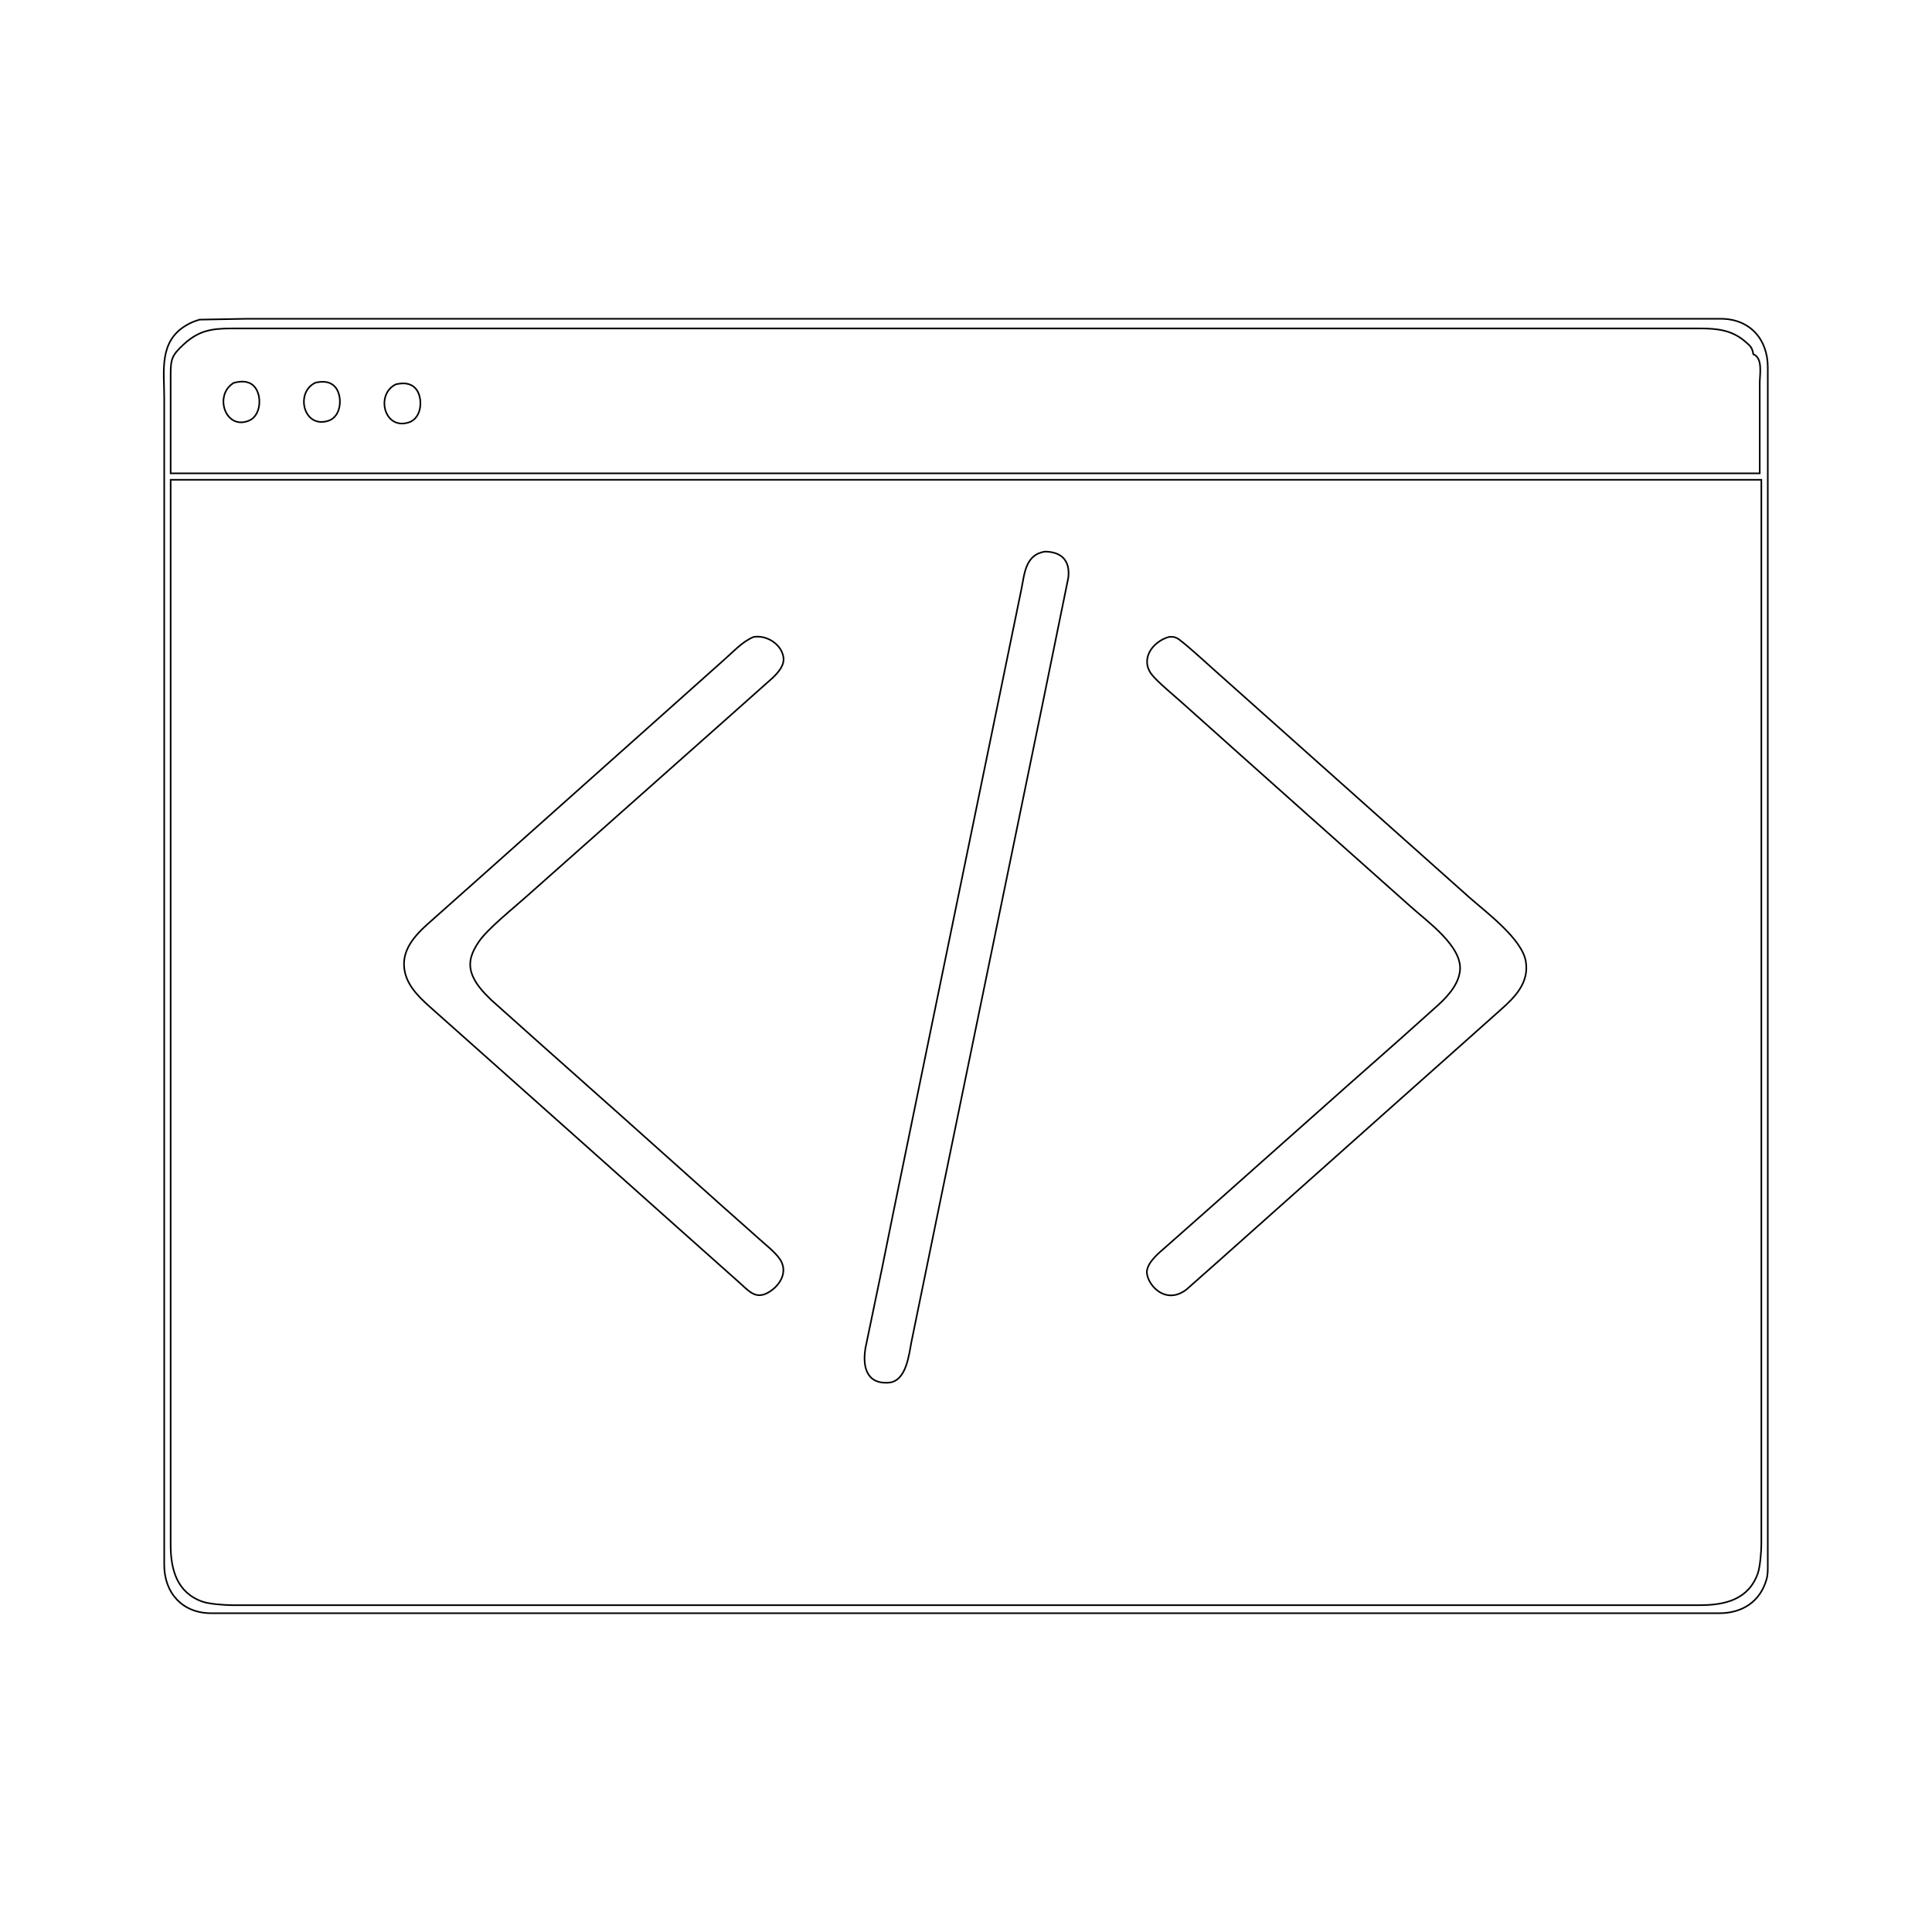
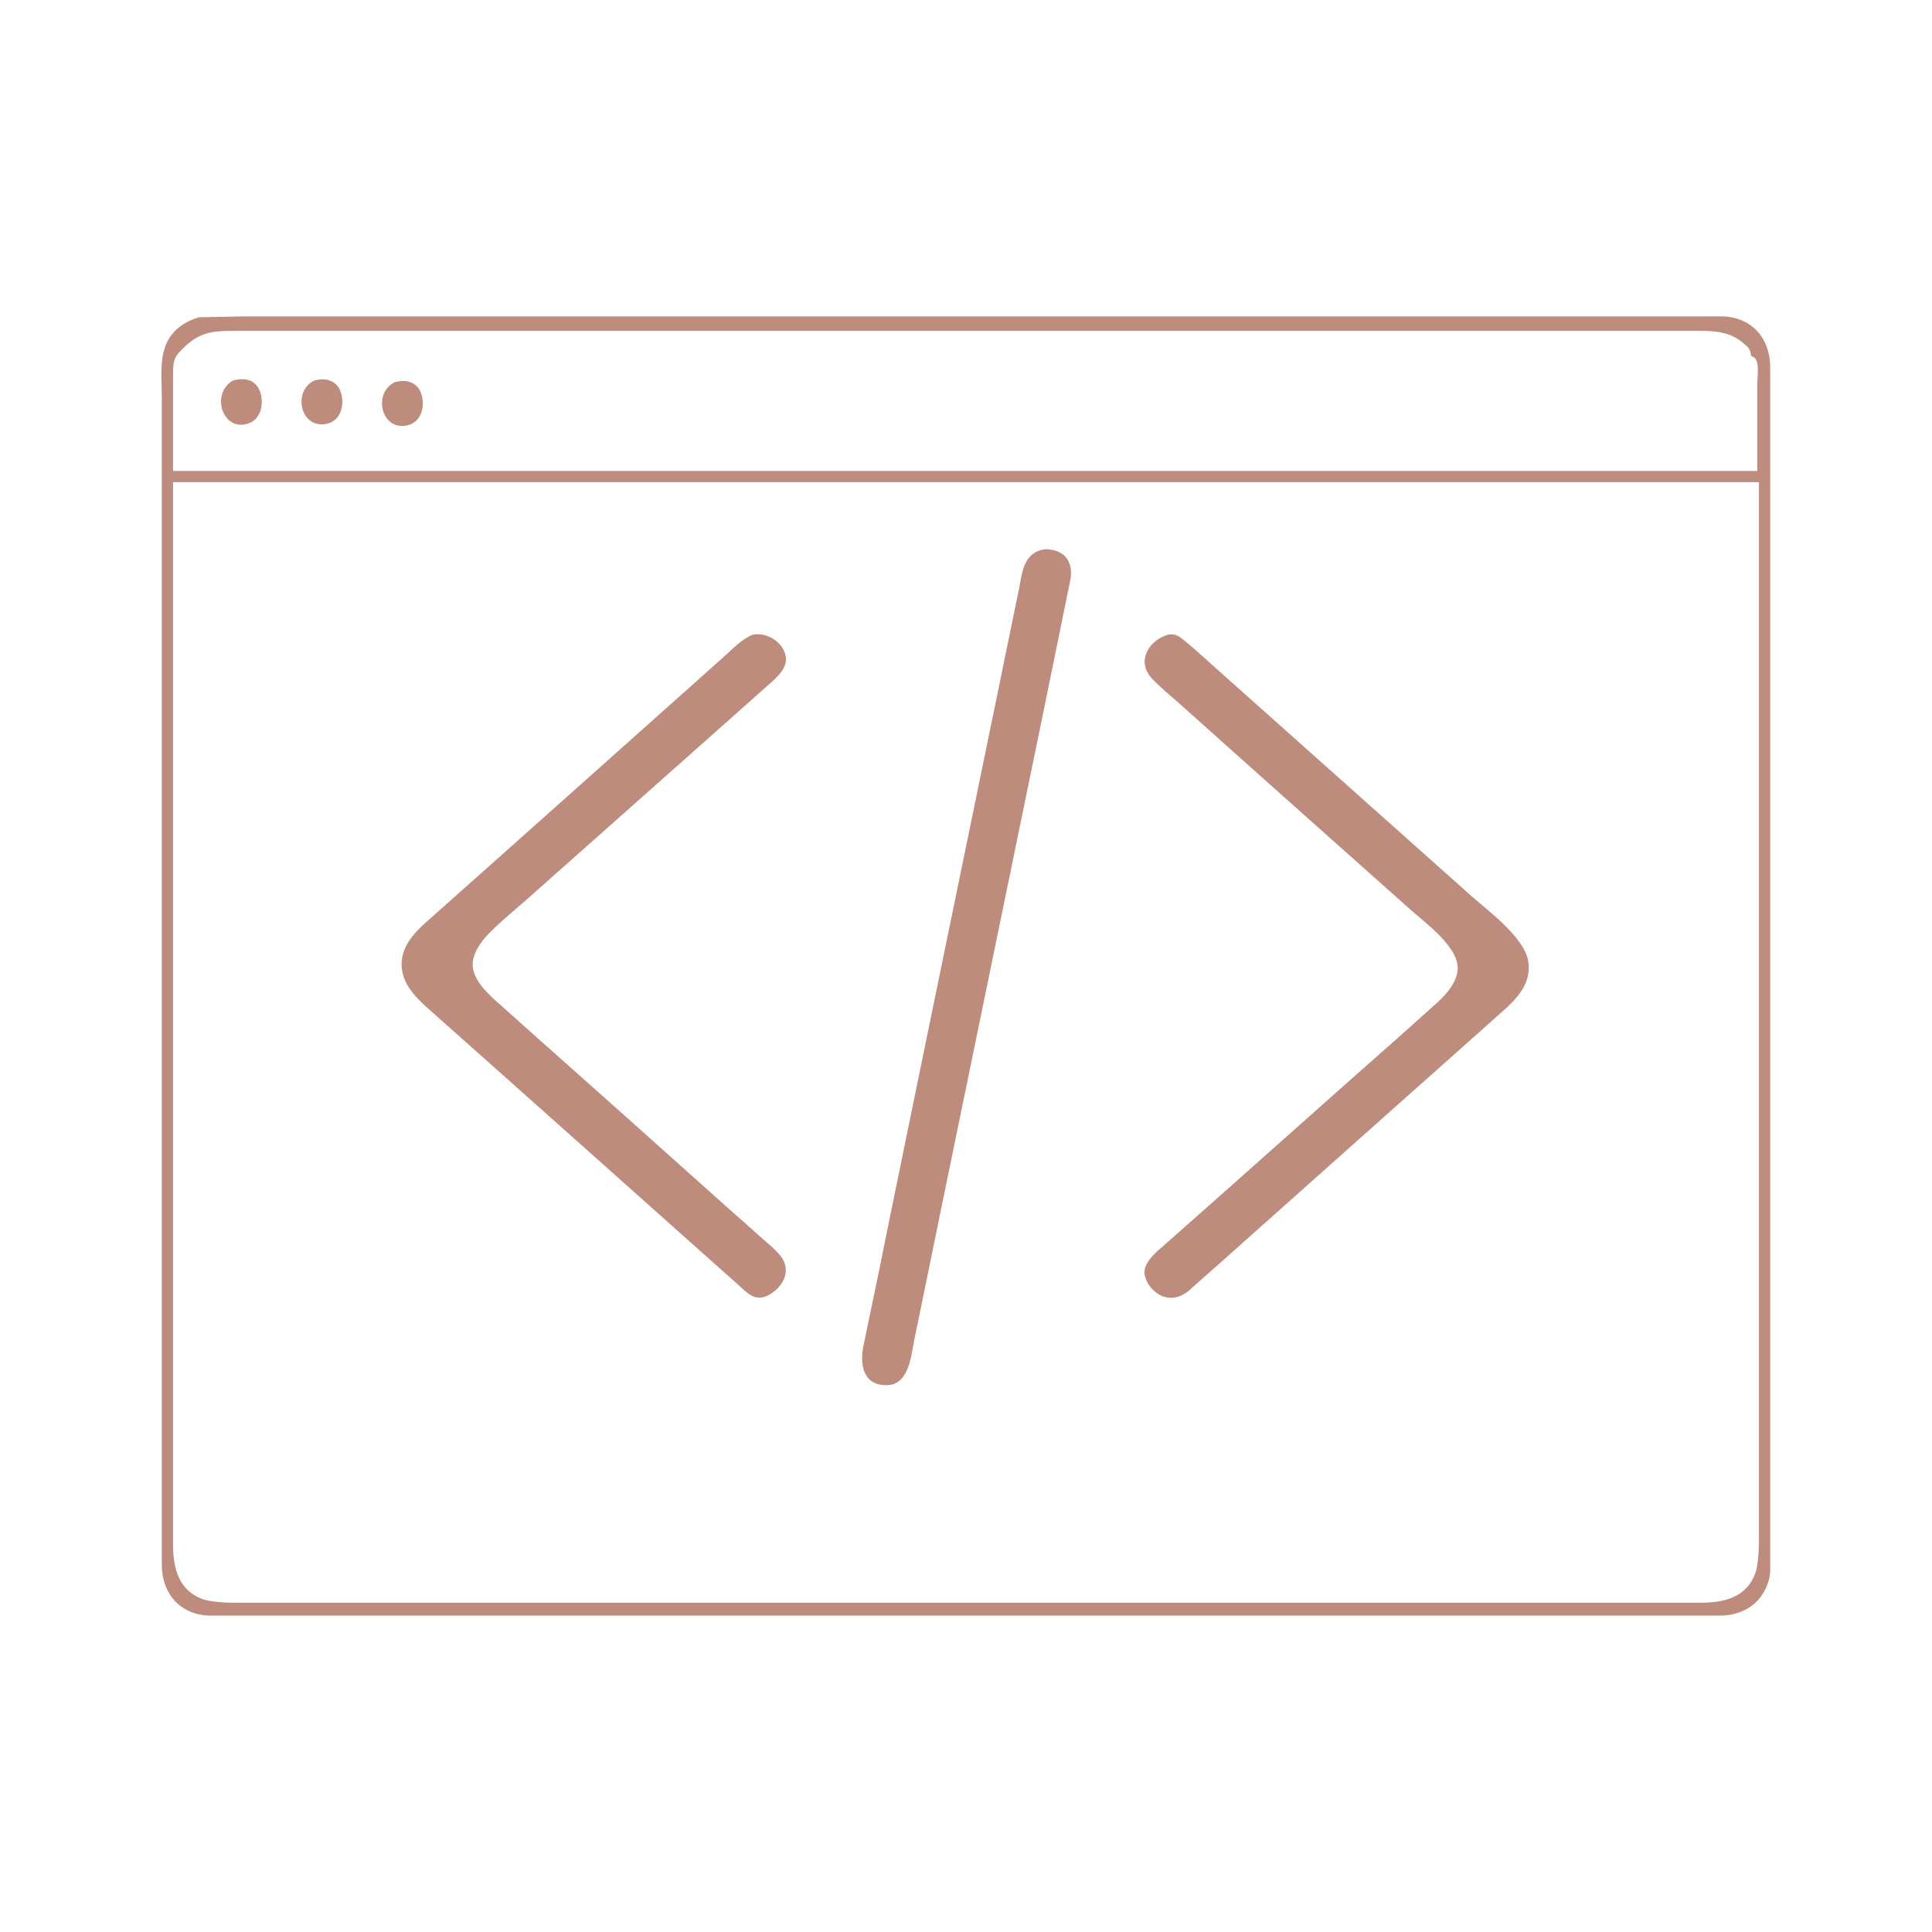
<svg xmlns="http://www.w3.org/2000/svg" width="16.667in" height="16.667in" viewBox="0 0 1200 1200">
-   <path id="Selection #1" fill="none" stroke="black" stroke-width="1" d="M 124.00,198.53            C 120.57,199.54 118.07,200.56 115.00,202.47              98.68,212.59 102.00,230.60 102.00,247.00              102.00,247.00 102.00,383.00 102.00,383.00              102.00,383.00 102.00,972.00 102.00,972.00              102.03,989.41 113.23,1001.91 131.00,1002.00              131.00,1002.00 327.00,1002.00 327.00,1002.00              327.00,1002.00 1068.00,1002.00 1068.00,1002.00              1081.97,1001.98 1093.25,994.96 1097.21,981.00              1098.10,977.87 1098.00,975.20 1098.00,972.00              1098.00,972.00 1098.00,822.00 1098.00,822.00              1098.00,822.00 1098.00,228.00 1098.00,228.00              1097.97,210.59 1086.77,198.09 1069.00,198.00              1069.00,198.00 873.00,198.00 873.00,198.00              873.00,198.00 368.00,198.00 368.00,198.00              368.00,198.00 205.00,198.00 205.00,198.00              205.00,198.00 153.00,198.00 153.00,198.00              153.00,198.00 124.00,198.53 124.00,198.53 Z            M 1089.00,220.00            C 1095.10,222.38 1093.00,232.61 1093.00,238.00              1093.00,238.00 1093.00,294.00 1093.00,294.00              1093.00,294.00 106.00,294.00 106.00,294.00              106.00,294.00 106.00,232.00 106.00,232.00              106.02,222.70 107.09,220.40 114.04,213.95              123.46,205.21 131.59,204.02 144.00,204.00              144.00,204.00 277.00,204.00 277.00,204.00              277.00,204.00 842.00,204.00 842.00,204.00              842.00,204.00 1056.00,204.00 1056.00,204.00              1066.54,204.02 1075.71,204.98 1083.98,212.14              1087.24,214.96 1088.30,215.79 1089.00,220.00 Z            M 145.09,237.85            C 132.56,245.54 140.17,267.64 154.91,261.15              162.37,257.86 162.94,244.73 157.47,239.57              154.05,236.35 149.27,236.67 145.09,237.85 Z            M 196.04,237.65            C 183.09,243.56 188.47,266.43 203.96,261.35              212.53,258.54 212.71,245.45 208.20,240.39              204.91,236.70 200.49,236.73 196.04,237.65 Z            M 246.04,238.65            C 233.09,244.56 238.47,267.43 253.96,262.35              262.53,259.54 262.71,246.45 258.20,241.39              254.91,237.70 250.49,237.73 246.04,238.65 Z            M 1094.00,298.00            C 1094.00,298.00 1094.00,959.00 1094.00,959.00              1093.99,963.45 1093.28,972.96 1091.89,977.00              1086.22,993.53 1071.44,996.98 1056.00,997.00              1056.00,997.00 873.00,997.00 873.00,997.00              873.00,997.00 144.00,997.00 144.00,997.00              139.55,996.99 130.04,996.28 126.00,994.89              110.02,989.41 106.07,975.11 106.00,960.00              106.00,960.00 106.00,835.00 106.00,835.00              106.00,835.00 106.00,298.00 106.00,298.00              106.00,298.00 1094.00,298.00 1094.00,298.00 Z            M 649.00,342.61            C 636.93,344.52 636.37,356.15 634.40,366.00              634.40,366.00 619.20,440.00 619.20,440.00              619.20,440.00 576.21,649.00 576.21,649.00              576.21,649.00 554.88,753.00 554.88,753.00              554.88,753.00 547.79,788.00 547.79,788.00              547.79,788.00 537.61,837.00 537.61,837.00              535.65,848.09 537.75,859.74 551.83,858.80              563.07,858.05 564.52,841.38 566.20,833.00              566.20,833.00 583.40,749.00 583.40,749.00              583.40,749.00 647.40,438.00 647.40,438.00              647.40,438.00 663.51,359.00 663.51,359.00              664.85,348.37 659.50,342.71 649.00,342.61 Z            M 468.00,395.65            C 460.98,398.58 455.67,404.66 450.00,409.58              450.00,409.58 414.00,441.72 414.00,441.72              414.00,441.72 341.00,506.83 341.00,506.83              341.00,506.83 296.00,546.92 296.00,546.92              296.00,546.92 267.00,572.72 267.00,572.72              257.81,580.78 248.43,590.58 251.53,604.00              253.78,613.76 261.90,620.82 269.00,627.16              269.00,627.16 296.00,651.17 296.00,651.17              296.00,651.17 360.00,708.17 360.00,708.17              360.00,708.17 421.00,762.58 421.00,762.58              421.00,762.58 459.00,796.42 459.00,796.42              464.59,801.26 469.02,807.42 477.00,802.91              484.49,798.69 489.80,789.94 484.35,782.00              481.37,777.65 475.95,773.51 472.00,769.93              472.00,769.93 447.00,747.72 447.00,747.72              447.00,747.72 386.00,693.17 386.00,693.17              386.00,693.17 333.00,646.02 333.00,646.02              333.00,646.02 305.00,620.99 305.00,620.99              300.12,616.22 294.81,610.72 292.80,604.00              290.66,596.87 293.42,590.84 297.36,585.00              302.85,576.85 318.98,564.05 327.00,556.83              327.00,556.83 452.00,445.85 452.00,445.85              452.00,445.85 479.98,420.96 479.98,420.96              483.40,417.60 487.46,413.22 486.57,408.00              485.15,399.77 475.76,394.22 468.00,395.65 Z            M 726.00,395.62            C 715.92,398.48 707.93,409.34 715.39,419.00              718.74,423.34 730.27,432.94 735.00,437.16              735.00,437.16 769.00,467.58 769.00,467.58              769.00,467.58 813.00,506.83 813.00,506.83              813.00,506.83 876.00,562.93 876.00,562.93              886.20,572.18 908.53,587.76 906.81,603.00              905.74,612.50 897.77,620.34 891.00,626.28              891.00,626.28 869.00,645.98 869.00,645.98              869.00,645.98 836.00,675.16 836.00,675.16              836.00,675.16 753.00,748.93 753.00,748.93              753.00,748.93 724.00,774.58 724.00,774.58              719.95,778.08 713.38,783.47 712.43,789.00              711.19,796.21 723.08,811.65 737.00,800.88              737.00,800.88 758.00,782.28 758.00,782.28              758.00,782.28 803.00,742.17 803.00,742.17              803.00,742.17 867.00,685.16 867.00,685.16              867.00,685.16 902.00,654.02 902.00,654.02              902.00,654.02 932.00,627.28 932.00,627.28              941.03,619.36 949.98,610.17 947.67,597.00              945.25,583.17 923.50,566.92 913.00,557.72              913.00,557.72 819.00,473.93 819.00,473.93              819.00,473.93 753.00,415.07 753.00,415.07              749.56,411.96 733.83,397.63 731.00,396.33              728.86,395.34 728.18,395.56 726.00,395.62 Z" />
+   <path id="Selection #1" fill="#bd8c7d" stroke="#bd8c7d" stroke-width="3" d="M 124.00,198.53            C 120.57,199.54 118.07,200.56 115.00,202.47              98.68,212.59 102.00,230.60 102.00,247.00              102.00,247.00 102.00,383.00 102.00,383.00              102.00,383.00 102.00,972.00 102.00,972.00              102.03,989.41 113.23,1001.91 131.00,1002.00              131.00,1002.00 327.00,1002.00 327.00,1002.00              327.00,1002.00 1068.00,1002.00 1068.00,1002.00              1081.97,1001.98 1093.25,994.96 1097.21,981.00              1098.10,977.87 1098.00,975.20 1098.00,972.00              1098.00,972.00 1098.00,822.00 1098.00,822.00              1098.00,822.00 1098.00,228.00 1098.00,228.00              1097.97,210.59 1086.77,198.09 1069.00,198.00              1069.00,198.00 873.00,198.00 873.00,198.00              873.00,198.00 368.00,198.00 368.00,198.00              368.00,198.00 205.00,198.00 205.00,198.00              205.00,198.00 153.00,198.00 153.00,198.00              153.00,198.00 124.00,198.53 124.00,198.53 Z            M 1089.00,220.00            C 1095.10,222.38 1093.00,232.61 1093.00,238.00              1093.00,238.00 1093.00,294.00 1093.00,294.00              1093.00,294.00 106.00,294.00 106.00,294.00              106.00,294.00 106.00,232.00 106.00,232.00              106.02,222.70 107.09,220.40 114.04,213.95              123.46,205.21 131.59,204.02 144.00,204.00              144.00,204.00 277.00,204.00 277.00,204.00              277.00,204.00 842.00,204.00 842.00,204.00              842.00,204.00 1056.00,204.00 1056.00,204.00              1066.54,204.02 1075.71,204.98 1083.98,212.14              1087.24,214.96 1088.30,215.79 1089.00,220.00 Z            M 145.09,237.85            C 132.56,245.54 140.17,267.64 154.91,261.15              162.37,257.86 162.94,244.73 157.47,239.57              154.05,236.35 149.27,236.67 145.09,237.85 Z            M 196.04,237.65            C 183.09,243.56 188.47,266.43 203.96,261.35              212.53,258.54 212.71,245.45 208.20,240.39              204.91,236.70 200.49,236.73 196.04,237.65 Z            M 246.04,238.65            C 233.09,244.56 238.47,267.43 253.96,262.35              262.53,259.54 262.71,246.45 258.20,241.39              254.91,237.70 250.49,237.73 246.04,238.65 Z            M 1094.00,298.00            C 1094.00,298.00 1094.00,959.00 1094.00,959.00              1093.99,963.45 1093.28,972.96 1091.89,977.00              1086.22,993.53 1071.44,996.98 1056.00,997.00              1056.00,997.00 873.00,997.00 873.00,997.00              873.00,997.00 144.00,997.00 144.00,997.00              139.55,996.99 130.04,996.28 126.00,994.89              110.02,989.41 106.07,975.11 106.00,960.00              106.00,960.00 106.00,835.00 106.00,835.00              106.00,835.00 106.00,298.00 106.00,298.00              106.00,298.00 1094.00,298.00 1094.00,298.00 Z            M 649.00,342.61            C 636.93,344.52 636.37,356.15 634.40,366.00              634.40,366.00 619.20,440.00 619.20,440.00              619.20,440.00 576.21,649.00 576.21,649.00              576.21,649.00 554.88,753.00 554.88,753.00              554.88,753.00 547.79,788.00 547.79,788.00              547.79,788.00 537.61,837.00 537.61,837.00              535.65,848.09 537.75,859.74 551.83,858.80              563.07,858.05 564.52,841.38 566.20,833.00              566.20,833.00 583.40,749.00 583.40,749.00              583.40,749.00 647.40,438.00 647.40,438.00              647.40,438.00 663.51,359.00 663.51,359.00              664.85,348.37 659.50,342.71 649.00,342.61 Z            M 468.00,395.65            C 460.98,398.58 455.67,404.66 450.00,409.58              450.00,409.58 414.00,441.72 414.00,441.72              414.00,441.72 341.00,506.83 341.00,506.83              341.00,506.83 296.00,546.92 296.00,546.92              296.00,546.92 267.00,572.72 267.00,572.72              257.81,580.78 248.43,590.58 251.53,604.00              253.78,613.76 261.90,620.82 269.00,627.16              269.00,627.16 296.00,651.17 296.00,651.17              296.00,651.17 360.00,708.17 360.00,708.17              360.00,708.17 421.00,762.58 421.00,762.58              421.00,762.58 459.00,796.42 459.00,796.42              464.59,801.26 469.02,807.42 477.00,802.91              484.49,798.69 489.80,789.94 484.35,782.00              481.37,777.65 475.95,773.51 472.00,769.93              472.00,769.93 447.00,747.72 447.00,747.72              447.00,747.72 386.00,693.17 386.00,693.17              386.00,693.17 333.00,646.02 333.00,646.02              333.00,646.02 305.00,620.99 305.00,620.99              300.12,616.22 294.81,610.72 292.80,604.00              290.66,596.87 293.42,590.84 297.36,585.00              302.85,576.85 318.98,564.05 327.00,556.83              327.00,556.83 452.00,445.85 452.00,445.85              452.00,445.85 479.98,420.96 479.98,420.96              483.40,417.60 487.46,413.22 486.57,408.00              485.15,399.77 475.76,394.22 468.00,395.65 Z            M 726.00,395.62            C 715.92,398.48 707.93,409.34 715.39,419.00              718.74,423.34 730.27,432.94 735.00,437.16              735.00,437.16 769.00,467.58 769.00,467.58              769.00,467.58 813.00,506.83 813.00,506.83              813.00,506.83 876.00,562.93 876.00,562.93              886.20,572.18 908.53,587.76 906.81,603.00              905.74,612.50 897.77,620.34 891.00,626.28              891.00,626.28 869.00,645.98 869.00,645.98              869.00,645.98 836.00,675.16 836.00,675.16              836.00,675.16 753.00,748.93 753.00,748.93              753.00,748.93 724.00,774.58 724.00,774.58              719.95,778.08 713.38,783.47 712.43,789.00              711.19,796.21 723.08,811.65 737.00,800.88              737.00,800.88 758.00,782.28 758.00,782.28              758.00,782.28 803.00,742.17 803.00,742.17              803.00,742.17 867.00,685.16 867.00,685.16              867.00,685.16 902.00,654.02 902.00,654.02              902.00,654.02 932.00,627.28 932.00,627.28              941.03,619.36 949.98,610.17 947.67,597.00              945.25,583.17 923.50,566.92 913.00,557.72              913.00,557.72 819.00,473.93 819.00,473.93              819.00,473.93 753.00,415.07 753.00,415.07              749.56,411.96 733.83,397.63 731.00,396.33              728.86,395.34 728.18,395.56 726.00,395.62 Z" />
</svg>
